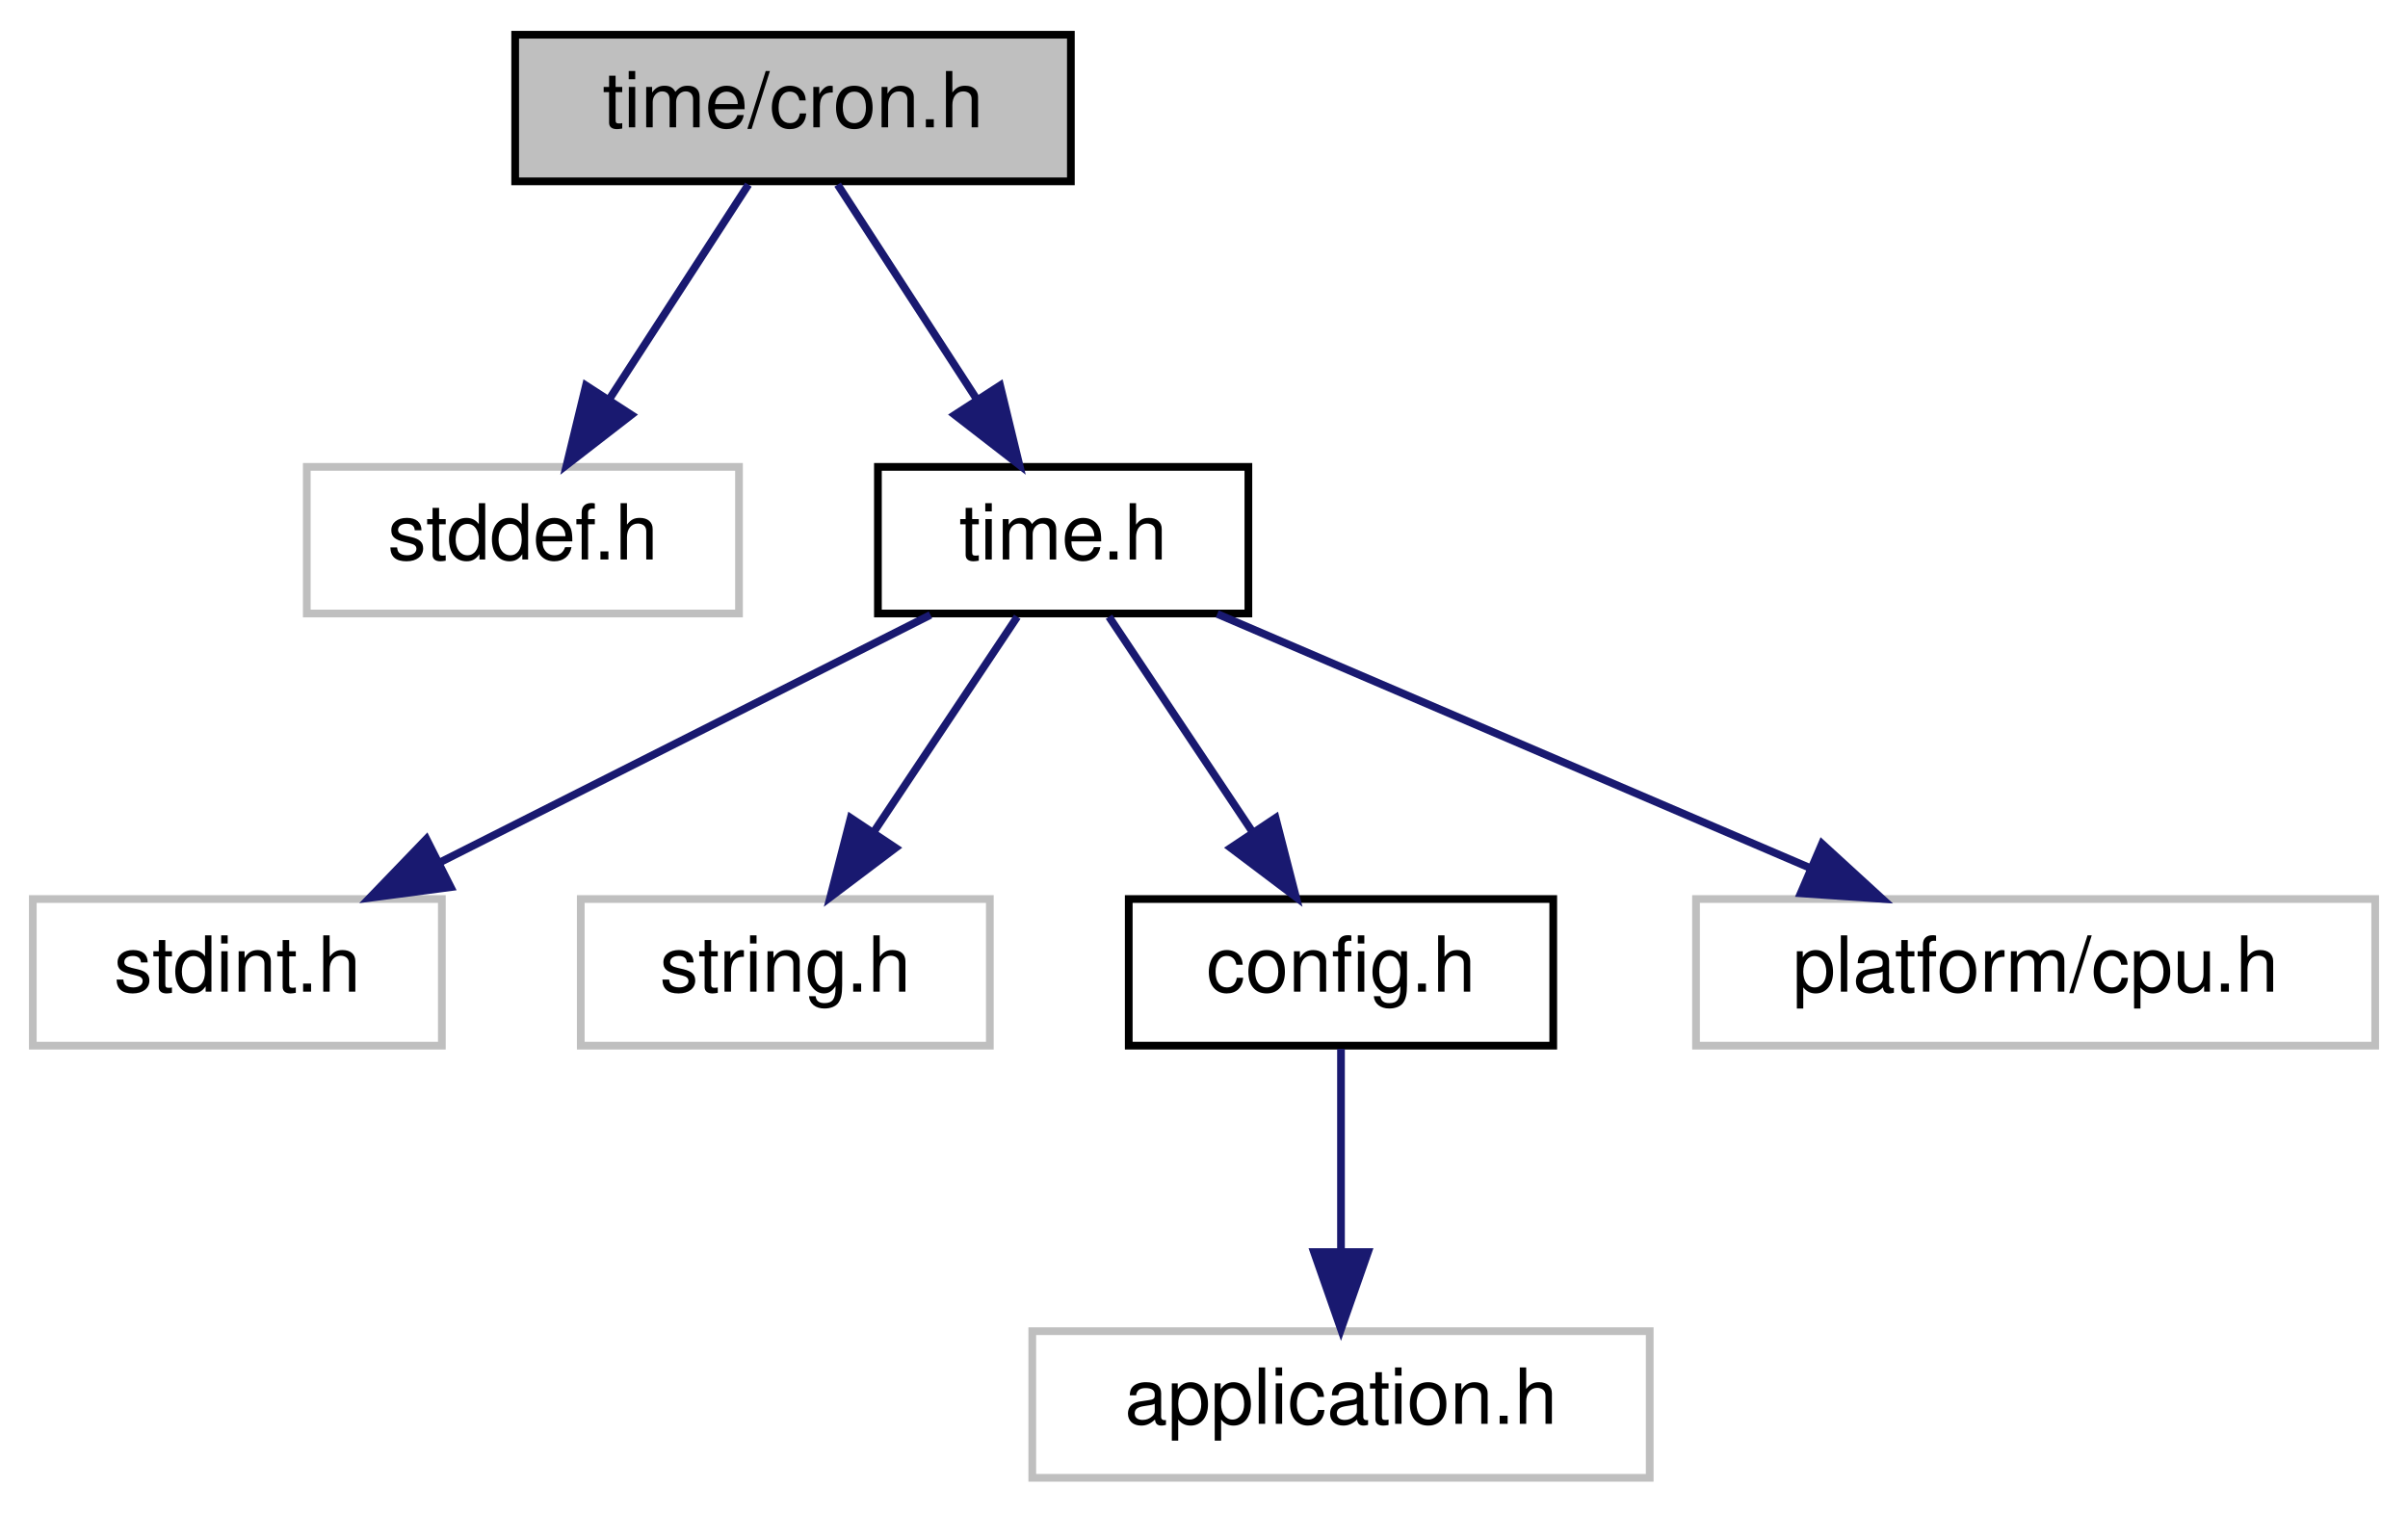
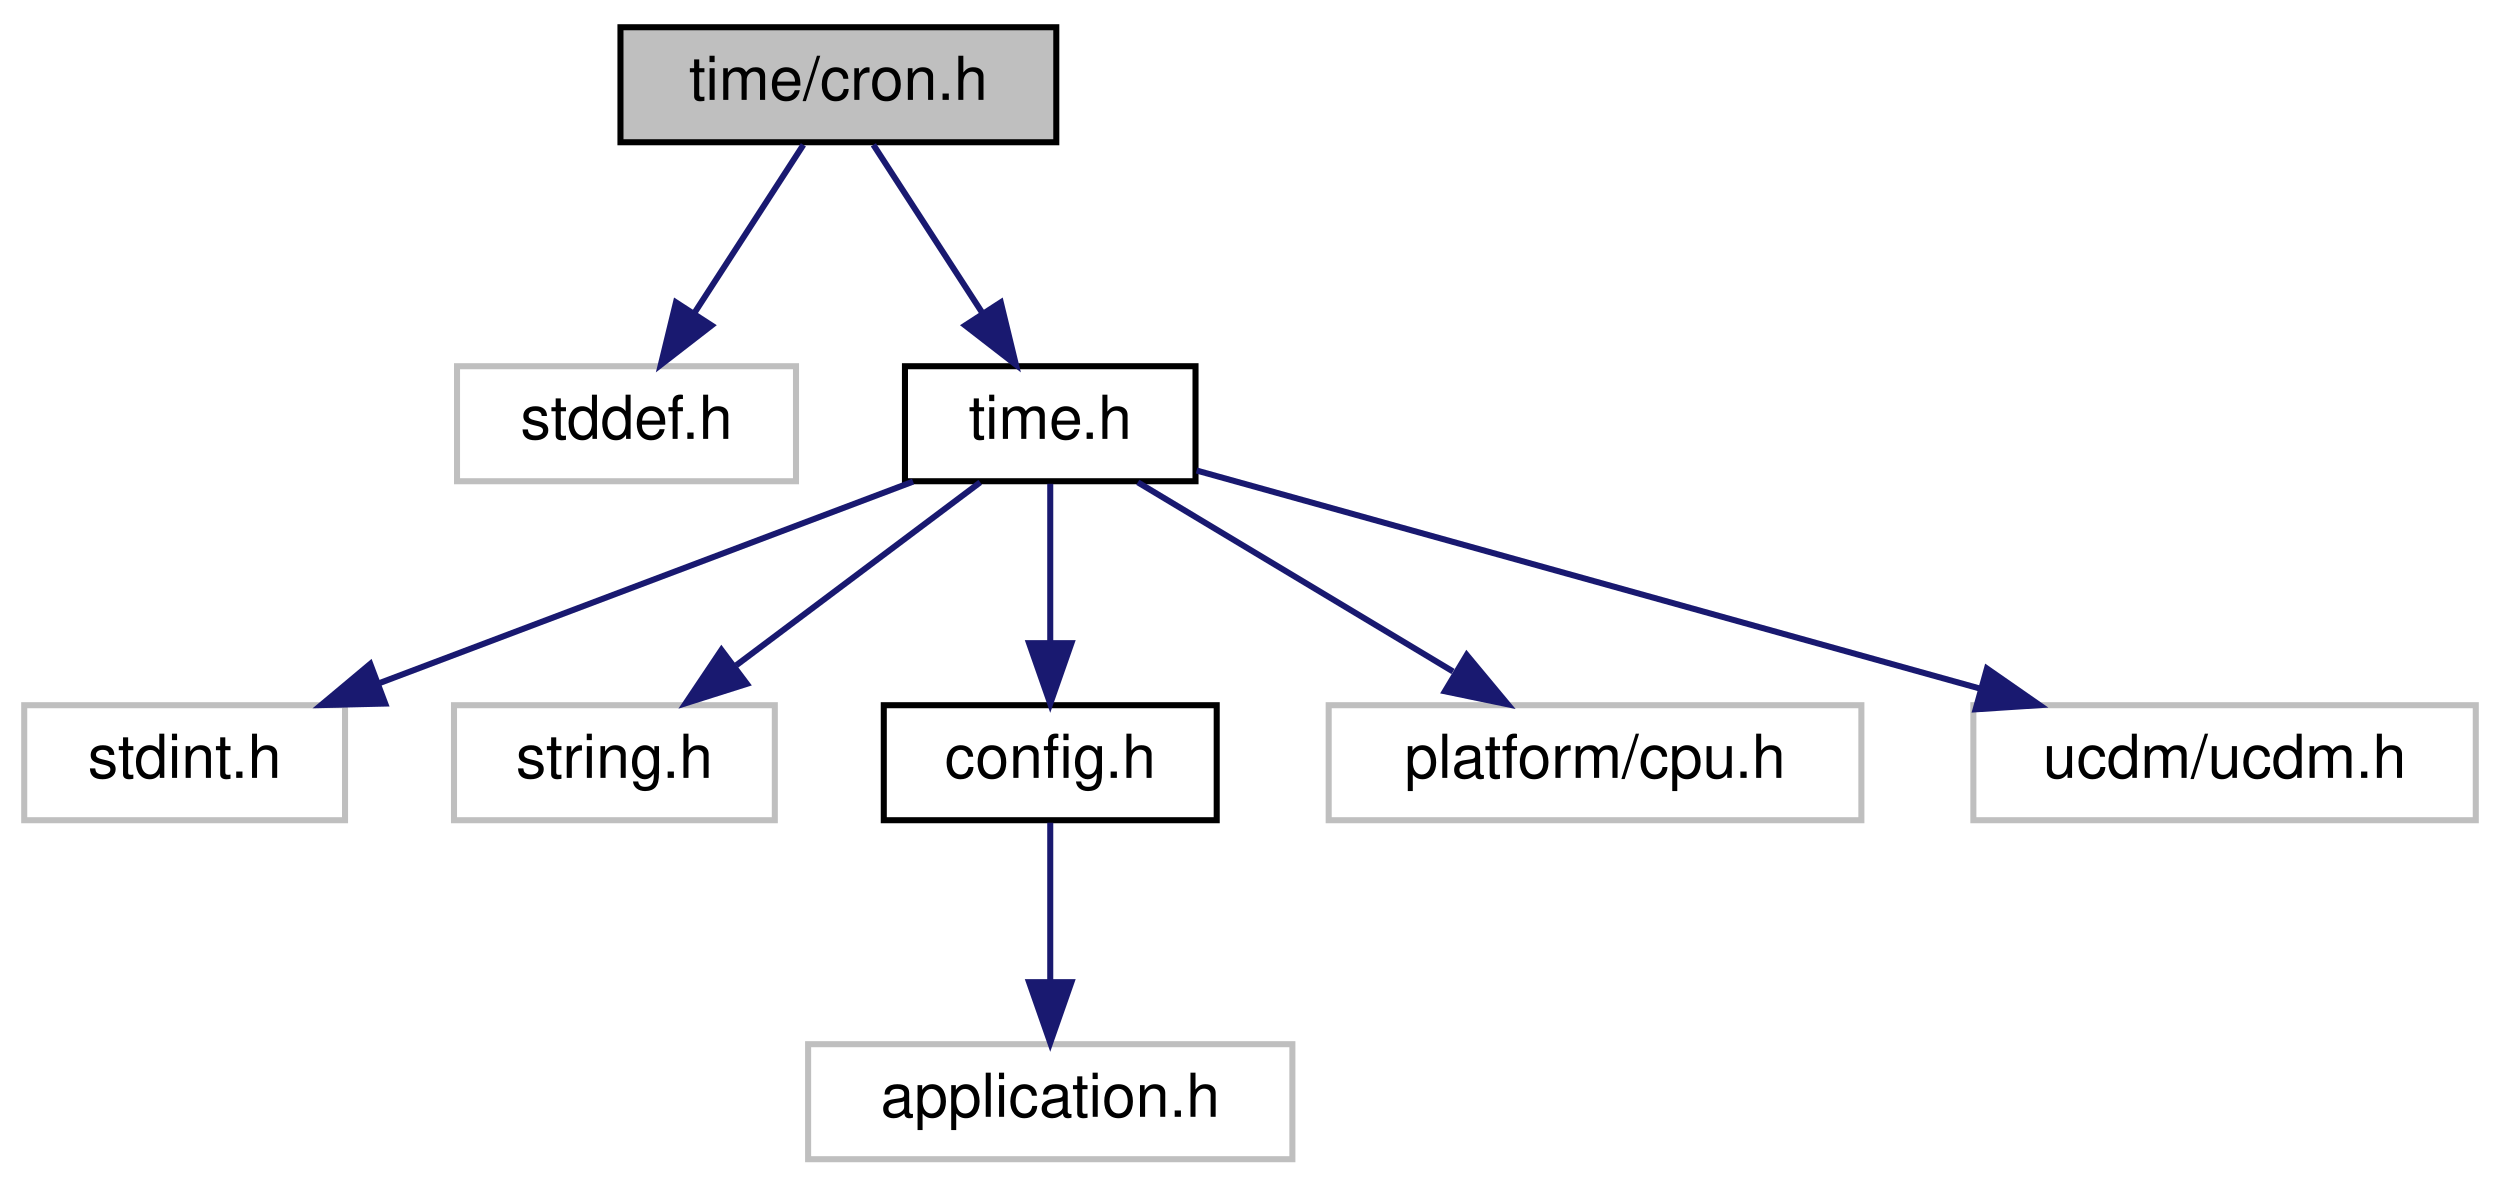
- <svg xmlns="http://www.w3.org/2000/svg" xmlns:xlink="http://www.w3.org/1999/xlink" width="312pt" height="196pt" viewBox="0.00 0.00 311.50 196.00">
+ <svg xmlns="http://www.w3.org/2000/svg" xmlns:xlink="http://www.w3.org/1999/xlink" width="413pt" height="196pt" viewBox="0.00 0.00 413.00 196.00">
  <g id="graph0" class="graph" transform="scale(1 1) rotate(0) translate(4 192)">
    <g id="node1" class="node">
      <g id="a_node1">
        <a xlink:title="Cron-like scheduling framework for embebedded systems.">
-           <polygon fill="#bfbfbf" stroke="black" points="62.5,-168.5 62.5,-187.5 134.5,-187.5 134.5,-168.5 62.5,-168.5" />
-           <text text-anchor="middle" x="98.5" y="-175.5" font-family="Helvetica,sans-Serif" font-size="10.00">time/cron.h</text>
+           <polygon fill="#bfbfbf" stroke="black" points="98.5,-168.5 98.5,-187.5 170.5,-187.5 170.5,-168.5 98.5,-168.5" />
+           <text text-anchor="middle" x="134.5" y="-175.5" font-family="Helvetica,sans-Serif" font-size="10.00">time/cron.h</text>
        </a>
      </g>
    </g>
    <g id="node2" class="node">
      <g id="a_node2">
        <a xlink:title=" ">
-           <polygon fill="none" stroke="#bfbfbf" points="35.5,-112.5 35.5,-131.5 91.5,-131.5 91.5,-112.5 35.5,-112.5" />
-           <text text-anchor="middle" x="63.5" y="-119.5" font-family="Helvetica,sans-Serif" font-size="10.00">stddef.h</text>
+           <polygon fill="none" stroke="#bfbfbf" points="71.5,-112.5 71.5,-131.5 127.5,-131.5 127.5,-112.5 71.5,-112.5" />
+           <text text-anchor="middle" x="99.5" y="-119.5" font-family="Helvetica,sans-Serif" font-size="10.00">stddef.h</text>
        </a>
      </g>
    </g>
    <g id="edge1" class="edge">
-       <path fill="none" stroke="midnightblue" d="M92.72,-168.08C87.83,-160.53 80.67,-149.49 74.67,-140.23" />
-       <polygon fill="midnightblue" stroke="midnightblue" points="77.55,-138.24 69.17,-131.75 71.67,-142.05 77.55,-138.24" />
+       <path fill="none" stroke="midnightblue" d="M128.72,-168.08C123.83,-160.53 116.67,-149.49 110.67,-140.23" />
+       <polygon fill="midnightblue" stroke="midnightblue" points="113.55,-138.24 105.17,-131.75 107.67,-142.05 113.55,-138.24" />
    </g>
    <g id="node3" class="node">
      <g id="a_node3">
        <a xlink:href="time_8h.html" target="_top" xlink:title="Time related functions for embebedded systems.">
-           <polygon fill="none" stroke="black" points="109.5,-112.5 109.5,-131.5 157.5,-131.5 157.5,-112.5 109.5,-112.5" />
-           <text text-anchor="middle" x="133.5" y="-119.5" font-family="Helvetica,sans-Serif" font-size="10.00">time.h</text>
+           <polygon fill="none" stroke="black" points="145.5,-112.5 145.5,-131.5 193.5,-131.5 193.5,-112.5 145.5,-112.5" />
+           <text text-anchor="middle" x="169.5" y="-119.5" font-family="Helvetica,sans-Serif" font-size="10.00">time.h</text>
        </a>
      </g>
    </g>
    <g id="edge2" class="edge">
-       <path fill="none" stroke="midnightblue" d="M104.28,-168.08C109.17,-160.53 116.33,-149.49 122.33,-140.23" />
-       <polygon fill="midnightblue" stroke="midnightblue" points="125.33,-142.05 127.83,-131.75 119.45,-138.24 125.33,-142.05" />
+       <path fill="none" stroke="midnightblue" d="M140.28,-168.08C145.17,-160.53 152.33,-149.49 158.33,-140.23" />
+       <polygon fill="midnightblue" stroke="midnightblue" points="161.33,-142.05 163.83,-131.75 155.45,-138.24 161.33,-142.05" />
    </g>
    <g id="node4" class="node">
      <g id="a_node4">
        <a xlink:title=" ">
          <polygon fill="none" stroke="#bfbfbf" points="0,-56.5 0,-75.5 53,-75.5 53,-56.5 0,-56.5" />
          <text text-anchor="middle" x="26.5" y="-63.5" font-family="Helvetica,sans-Serif" font-size="10.00">stdint.h</text>
        </a>
      </g>
    </g>
    <g id="edge3" class="edge">
-       <path fill="none" stroke="midnightblue" d="M116.31,-112.32C99.15,-103.66 72.55,-90.24 52.75,-80.25" />
-       <polygon fill="midnightblue" stroke="midnightblue" points="54.15,-77.04 43.65,-75.65 51,-83.28 54.15,-77.04" />
+       <path fill="none" stroke="midnightblue" d="M146.84,-112.44C123.1,-103.48 85.59,-89.31 58.76,-79.18" />
+       <polygon fill="midnightblue" stroke="midnightblue" points="59.64,-75.77 49.05,-75.52 57.17,-82.32 59.64,-75.77" />
    </g>
    <g id="node5" class="node">
      <g id="a_node5">
        <a xlink:title=" ">
          <polygon fill="none" stroke="#bfbfbf" points="71,-56.5 71,-75.5 124,-75.5 124,-56.5 71,-56.5" />
          <text text-anchor="middle" x="97.5" y="-63.5" font-family="Helvetica,sans-Serif" font-size="10.00">string.h</text>
        </a>
      </g>
    </g>
    <g id="edge4" class="edge">
-       <path fill="none" stroke="midnightblue" d="M127.56,-112.08C122.52,-104.53 115.16,-93.49 108.99,-84.23" />
-       <polygon fill="midnightblue" stroke="midnightblue" points="111.79,-82.13 103.33,-75.75 105.97,-86.01 111.79,-82.13" />
+       <path fill="none" stroke="midnightblue" d="M157.93,-112.32C147.08,-104.18 130.62,-91.84 117.62,-82.09" />
+       <polygon fill="midnightblue" stroke="midnightblue" points="119.38,-79.03 109.28,-75.83 115.18,-84.63 119.38,-79.03" />
    </g>
    <g id="node6" class="node">
      <g id="a_node6">
        <a xlink:href="config_8h_source.html" target="_top" xlink:title=" ">
          <polygon fill="none" stroke="black" points="142,-56.5 142,-75.5 197,-75.5 197,-56.5 142,-56.5" />
          <text text-anchor="middle" x="169.5" y="-63.5" font-family="Helvetica,sans-Serif" font-size="10.00">config.h</text>
        </a>
      </g>
    </g>
    <g id="edge5" class="edge">
-       <path fill="none" stroke="midnightblue" d="M139.44,-112.08C144.48,-104.53 151.84,-93.49 158.01,-84.23" />
-       <polygon fill="midnightblue" stroke="midnightblue" points="161.03,-86.01 163.67,-75.75 155.21,-82.13 161.03,-86.01" />
+       <path fill="none" stroke="midnightblue" d="M169.5,-112.08C169.5,-105.01 169.5,-94.86 169.5,-85.99" />
+       <polygon fill="midnightblue" stroke="midnightblue" points="173,-85.75 169.5,-75.75 166,-85.75 173,-85.75" />
    </g>
    <g id="node8" class="node">
      <g id="a_node8">
        <a xlink:title=" ">
          <polygon fill="none" stroke="#bfbfbf" points="215.5,-56.5 215.5,-75.5 303.5,-75.5 303.5,-56.5 215.5,-56.5" />
          <text text-anchor="middle" x="259.5" y="-63.5" font-family="Helvetica,sans-Serif" font-size="10.00">platform/cpu.h</text>
        </a>
      </g>
    </g>
    <g id="edge7" class="edge">
-       <path fill="none" stroke="midnightblue" d="M153.47,-112.44C174.11,-103.6 206.56,-89.69 230.13,-79.59" />
-       <polygon fill="midnightblue" stroke="midnightblue" points="231.82,-82.67 239.63,-75.52 229.06,-76.24 231.82,-82.67" />
+       <path fill="none" stroke="midnightblue" d="M183.96,-112.32C198,-103.9 219.55,-90.97 236.04,-81.07" />
+       <polygon fill="midnightblue" stroke="midnightblue" points="238.3,-83.8 245.08,-75.65 234.7,-77.8 238.3,-83.8" />
+     </g>
+     <g id="node9" class="node">
+       <g id="a_node9">
+         <a xlink:title=" ">
+           <polygon fill="none" stroke="#bfbfbf" points="322,-56.5 322,-75.5 405,-75.5 405,-56.5 322,-56.5" />
+           <text text-anchor="middle" x="363.5" y="-63.5" font-family="Helvetica,sans-Serif" font-size="10.00">ucdm/ucdm.h</text>
+         </a>
+       </g>
+     </g>
+     <g id="edge8" class="edge">
+       <path fill="none" stroke="midnightblue" d="M193.68,-114.27C226.03,-105.26 283.86,-89.17 322.94,-78.29" />
+       <polygon fill="midnightblue" stroke="midnightblue" points="324.24,-81.56 332.94,-75.51 322.37,-74.82 324.24,-81.56" />
    </g>
    <g id="node7" class="node">
      <g id="a_node7">
        <a xlink:title=" ">
          <polygon fill="none" stroke="#bfbfbf" points="129.5,-0.5 129.5,-19.5 209.5,-19.5 209.5,-0.5 129.5,-0.5" />
          <text text-anchor="middle" x="169.5" y="-7.5" font-family="Helvetica,sans-Serif" font-size="10.00">application.h</text>
        </a>
      </g>
    </g>
    <g id="edge6" class="edge">
      <path fill="none" stroke="midnightblue" d="M169.5,-56.08C169.5,-49.01 169.5,-38.86 169.5,-29.99" />
      <polygon fill="midnightblue" stroke="midnightblue" points="173,-29.75 169.5,-19.75 166,-29.75 173,-29.75" />
    </g>
  </g>
</svg>
